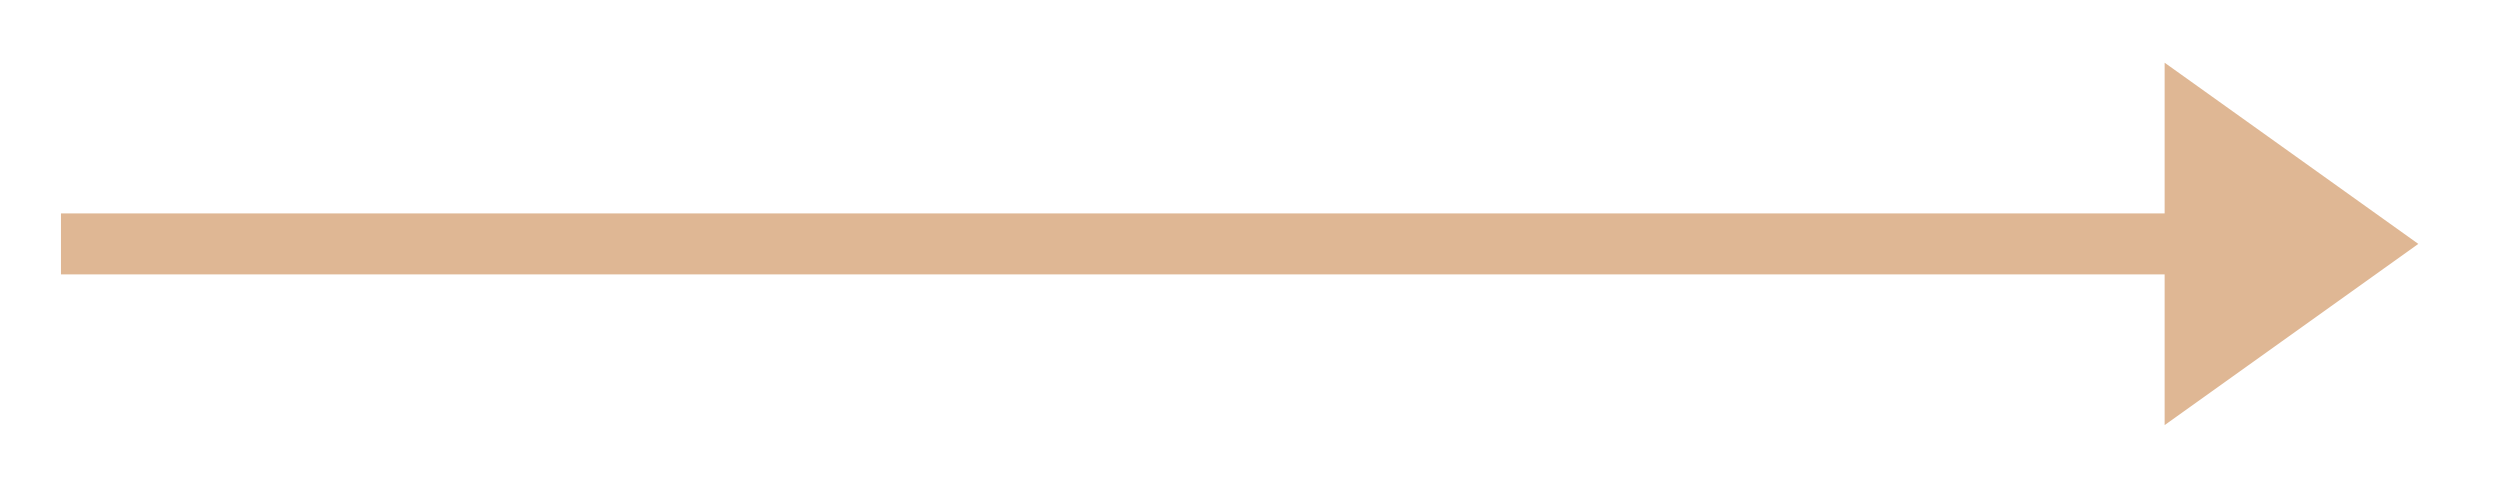
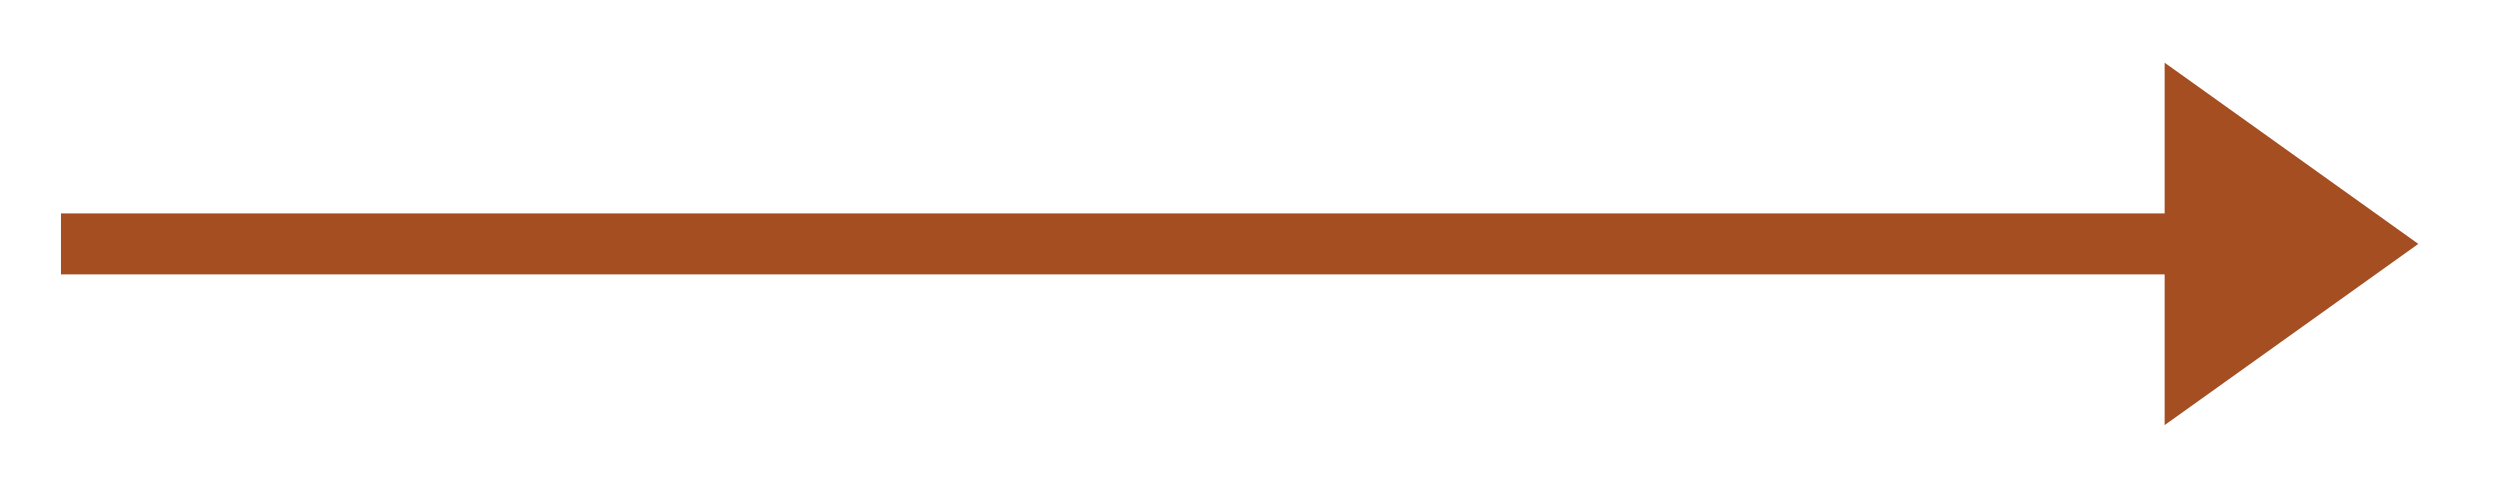
<svg xmlns="http://www.w3.org/2000/svg" version="1.1" id="Layer_1" x="0px" y="0px" viewBox="0 0 41 8" style="enable-background:new 0 0 41 8;" xml:space="preserve">
  <style type="text/css">
- 	.st0{fill:none;stroke:#DFB794;stroke-miterlimit:10;}
- 	.st1{fill:#DFB794;stroke:#DFB794;stroke-miterlimit:10;}
+ 	.st0{fill:#A54E22;stroke:#A54E22;stroke-miterlimit:10;}
</style>
  <g>
    <line class="st0" x1="1" y1="4" x2="36" y2="4" />
-     <polygon class="st1" points="36,2 36,6 38.8,4  " />
+     <polygon class="st0" points="36,2 36,6 38.8,4  " />
  </g>
</svg>
